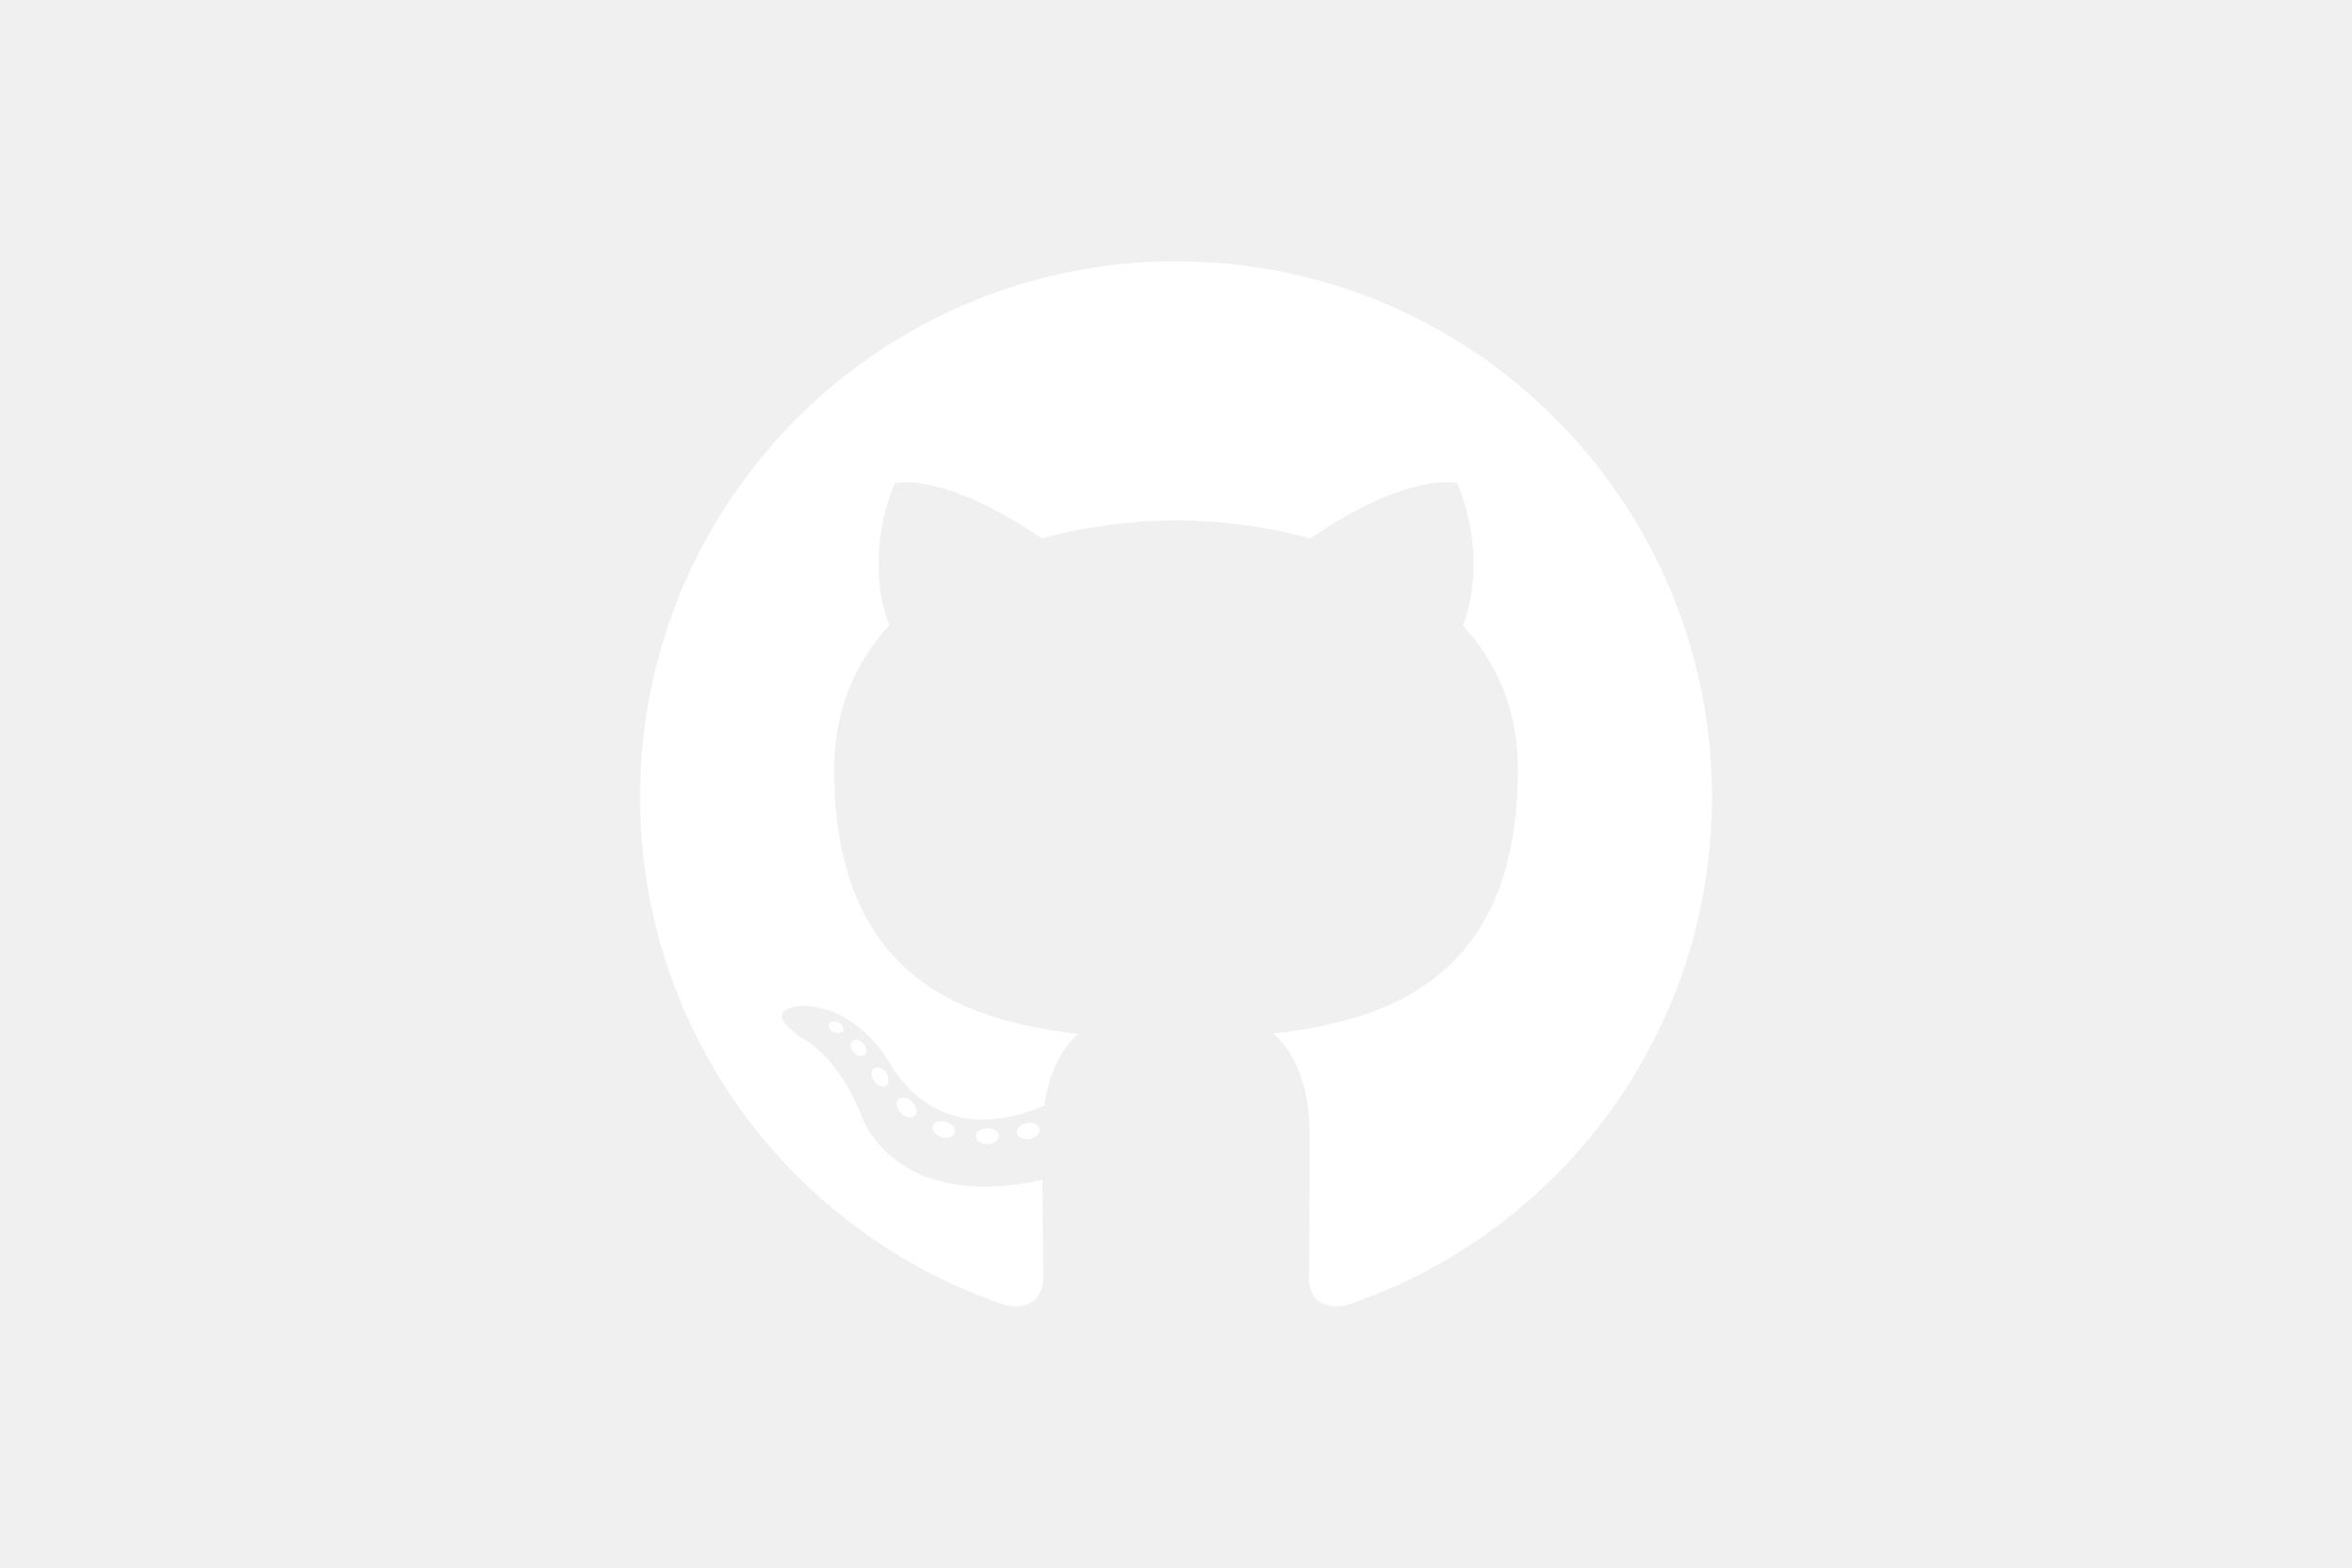
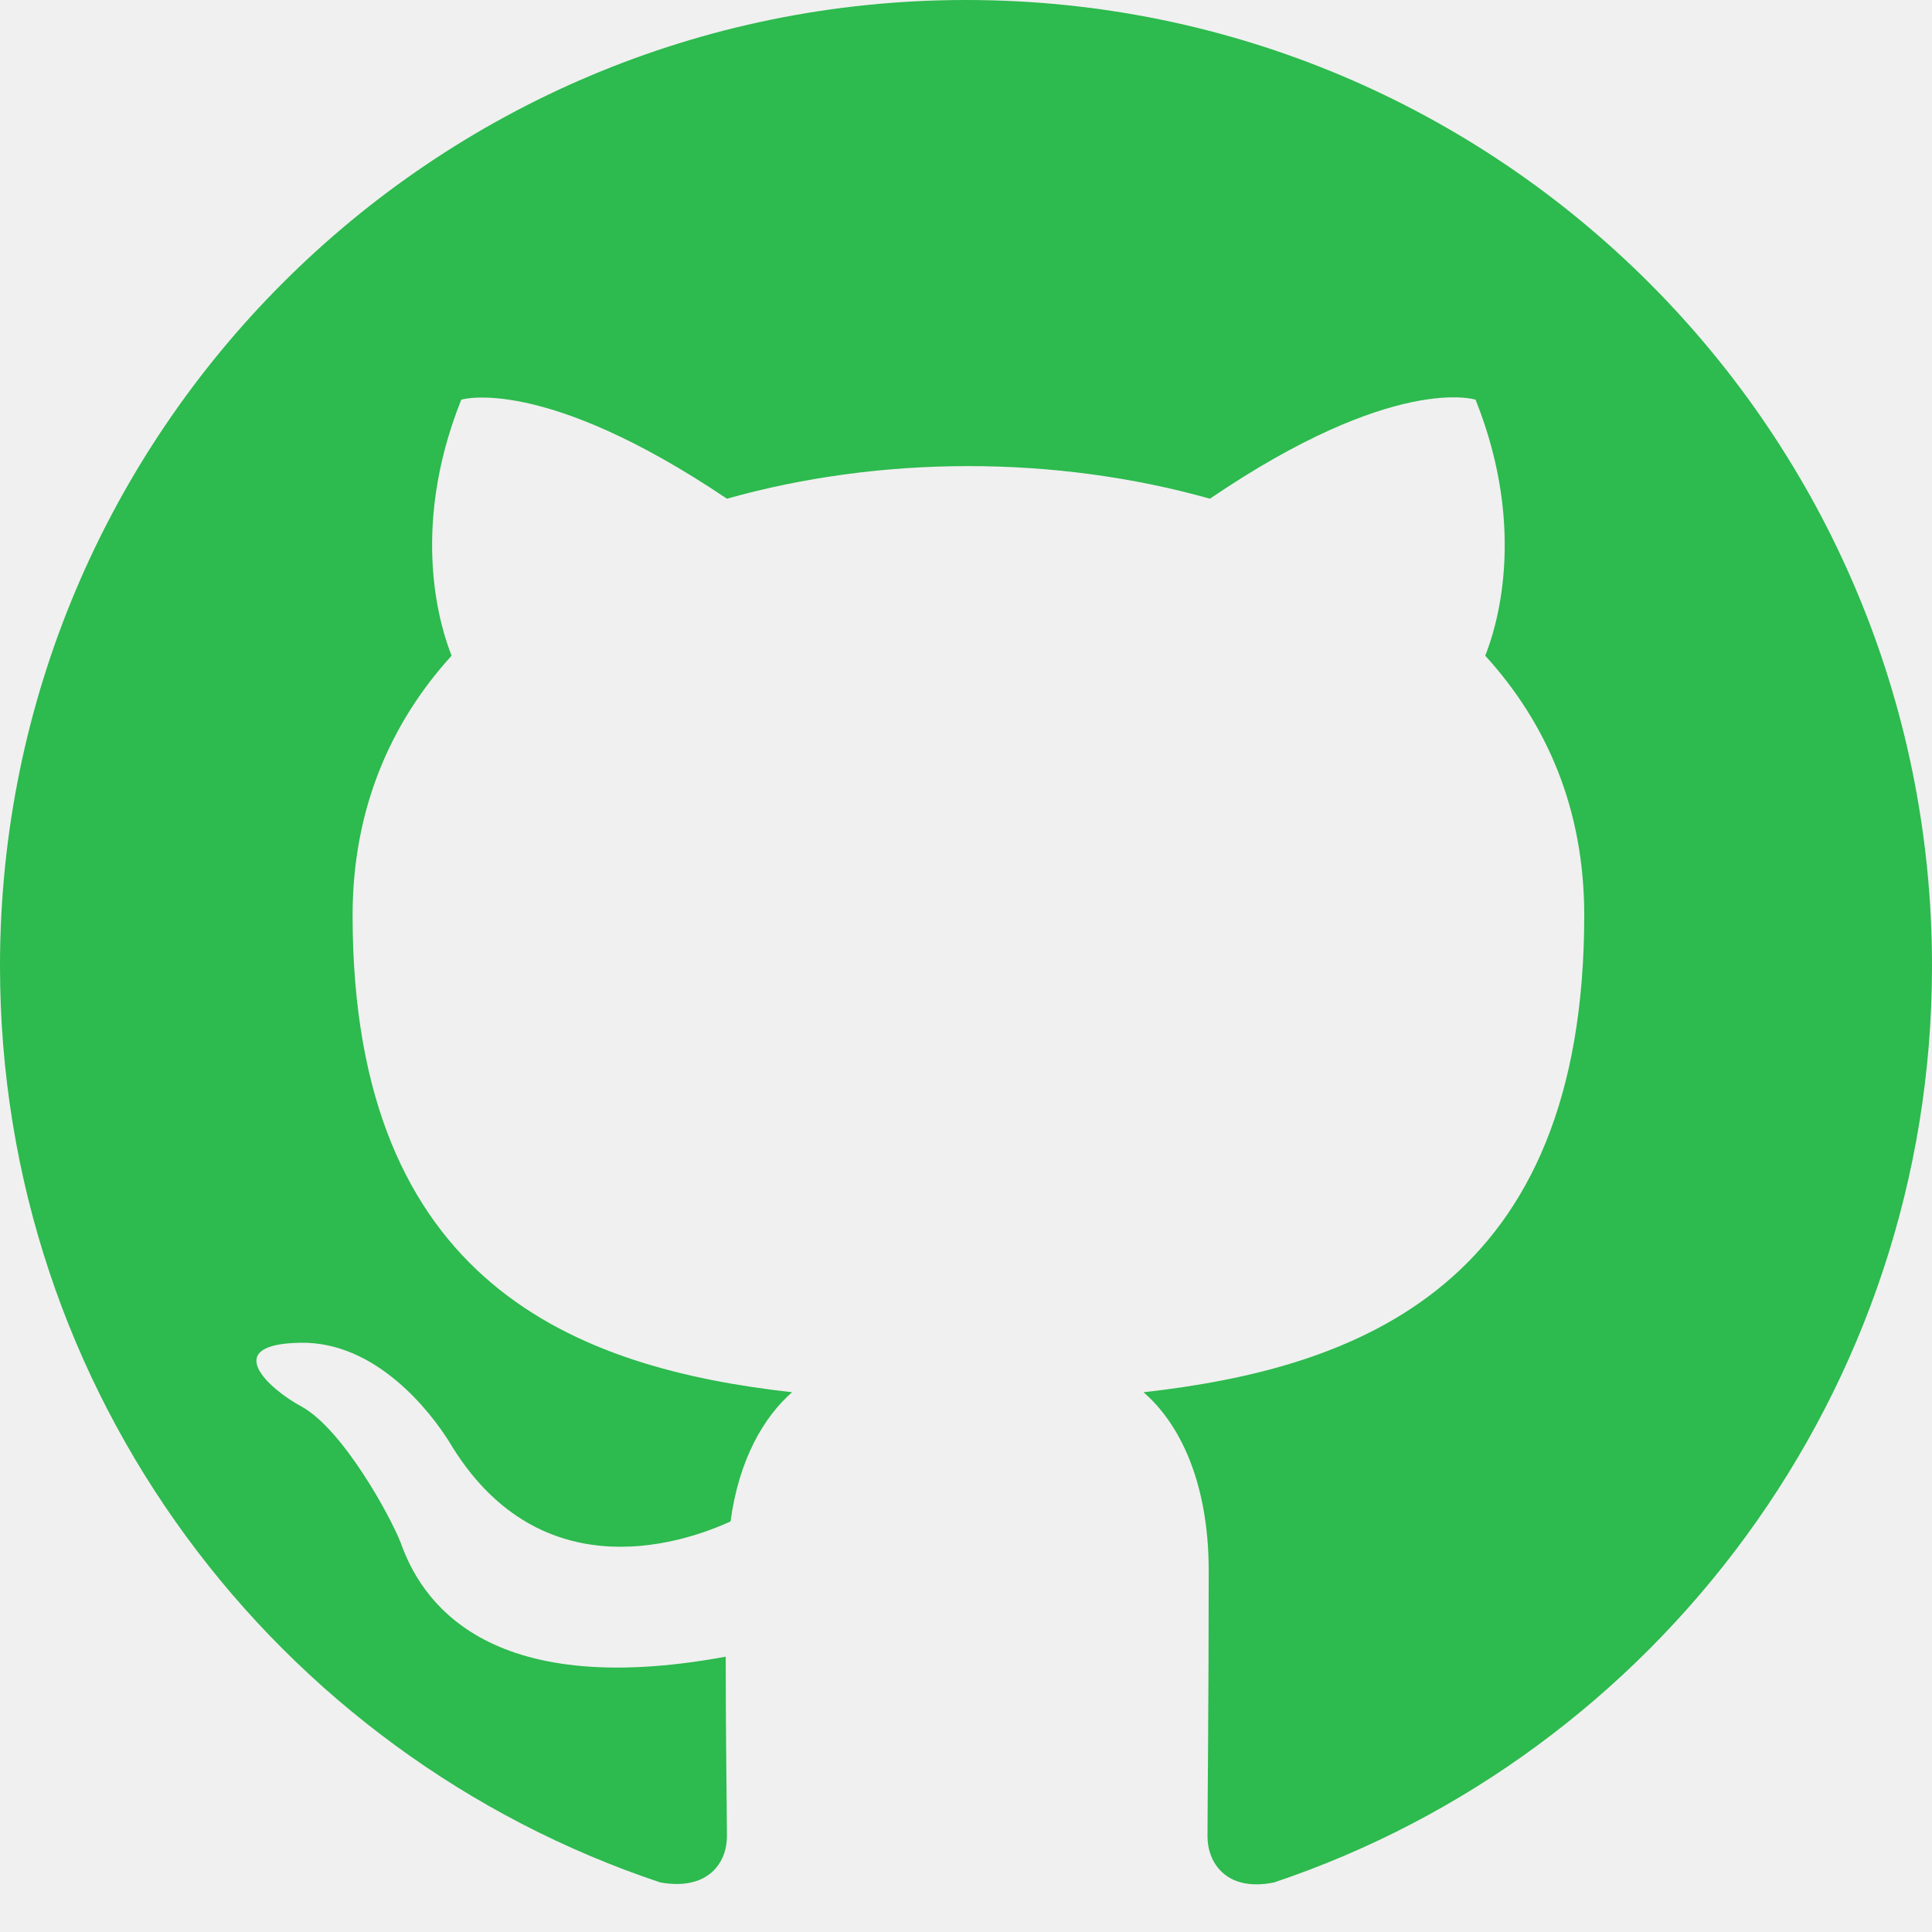
- <svg xmlns="http://www.w3.org/2000/svg" height="800" width="1200" viewBox="-6.391 -10.389 55.389 62.333">
-   <g fill="#fff">
-     <path d="M21.303 0C9.54 0 0 9.537 0 21.303c0 9.412 6.104 17.398 14.569 20.215 1.065.197 1.456-.462 1.456-1.025 0-.508-.02-2.186-.029-3.966-5.927 1.289-7.177-2.514-7.177-2.514-.969-2.462-2.365-3.117-2.365-3.117-1.933-1.322.146-1.295.146-1.295 2.139.15 3.266 2.196 3.266 2.196 1.9 3.256 4.984 2.315 6.199 1.771.192-1.377.743-2.317 1.353-2.849-4.732-.538-9.706-2.365-9.706-10.528 0-2.325.832-4.226 2.195-5.718-.221-.537-.95-2.704.207-5.638 0 0 1.789-.572 5.86 2.184 1.699-.472 3.522-.709 5.332-.717 1.81.008 3.634.245 5.337.717 4.066-2.756 5.853-2.184 5.853-2.184 1.16 2.934.43 5.101.209 5.638 1.366 1.492 2.192 3.392 2.192 5.718 0 8.183-4.984 9.984-9.727 10.511.764.661 1.445 1.958 1.445 3.945 0 2.85-.024 5.145-.024 5.846 0 .567.383 1.232 1.463 1.022 8.46-2.82 14.557-10.803 14.557-20.212C42.607 9.537 33.069 0 21.304 0" fill-rule="evenodd" />
-     <path d="M8.069 30.587c-.047.106-.213.138-.365.065-.155-.07-.241-.214-.191-.32.046-.109.212-.139.367-.066.154.07.243.215.189.321m.863.963c-.102.094-.301.05-.435-.098-.14-.148-.166-.347-.062-.443.105-.094.297-.05.437.098.14.15.167.347.061.443m.84 1.227c-.131.091-.344.006-.476-.183-.131-.19-.131-.417.003-.508.132-.091.343-.009.476.179.13.193.13.42-.003.513m1.151 1.185c-.117.129-.365.094-.547-.082-.186-.172-.238-.416-.121-.544.118-.129.369-.093.552.082.185.172.241.417.117.544m1.588.688c-.052.167-.291.242-.532.172-.241-.073-.399-.268-.35-.437.05-.168.291-.247.534-.171.241.073.399.267.349.436m1.744.128c.006.176-.199.321-.452.325-.255.006-.461-.137-.464-.309 0-.177.2-.321.455-.326.253-.005.461.137.461.311m1.622-.276c.03.171-.146.347-.397.394-.247.045-.476-.061-.508-.23-.031-.176.148-.352.396-.397.252-.044.477.059.509.234" />
-   </g>
+ <svg xmlns="http://www.w3.org/2000/svg" width="1024" height="1024" viewBox="0 0 1024 1024" fill="#2dba4e">
+   <path fill-rule="evenodd" clip-rule="evenodd" d="M8 0C3.58 0 0 3.58 0 8C0 11.54 2.29 14.53 5.47 15.59C5.87 15.66 6.02 15.42 6.02 15.21C6.02 15.02 6.01 14.39 6.01 13.72C4 14.09 3.48 13.23 3.32 12.78C3.23 12.55 2.84 11.84 2.5 11.65C2.22 11.5 1.82 11.13 2.49 11.12C3.12 11.11 3.57 11.7 3.72 11.94C4.44 13.15 5.59 12.81 6.05 12.6C6.12 12.08 6.33 11.73 6.56 11.53C4.78 11.33 2.92 10.64 2.92 7.58C2.92 6.71 3.23 5.99 3.74 5.43C3.66 5.23 3.38 4.41 3.82 3.31C3.82 3.31 4.49 3.1 6.02 4.13C6.66 3.95 7.34 3.86 8.02 3.86C8.7 3.86 9.38 3.95 10.02 4.13C11.55 3.09 12.22 3.31 12.22 3.31C12.66 4.41 12.38 5.23 12.3 5.43C12.81 5.99 13.12 6.7 13.12 7.58C13.12 10.65 11.25 11.33 9.47 11.53C9.76 11.78 10.01 12.26 10.01 13.01C10.01 14.08 10 14.94 10 15.21C10 15.42 10.15 15.67 10.55 15.59C13.71 14.53 16 11.53 16 8C16 3.58 12.42 0 8 0Z" transform="scale(64)" />
</svg>
